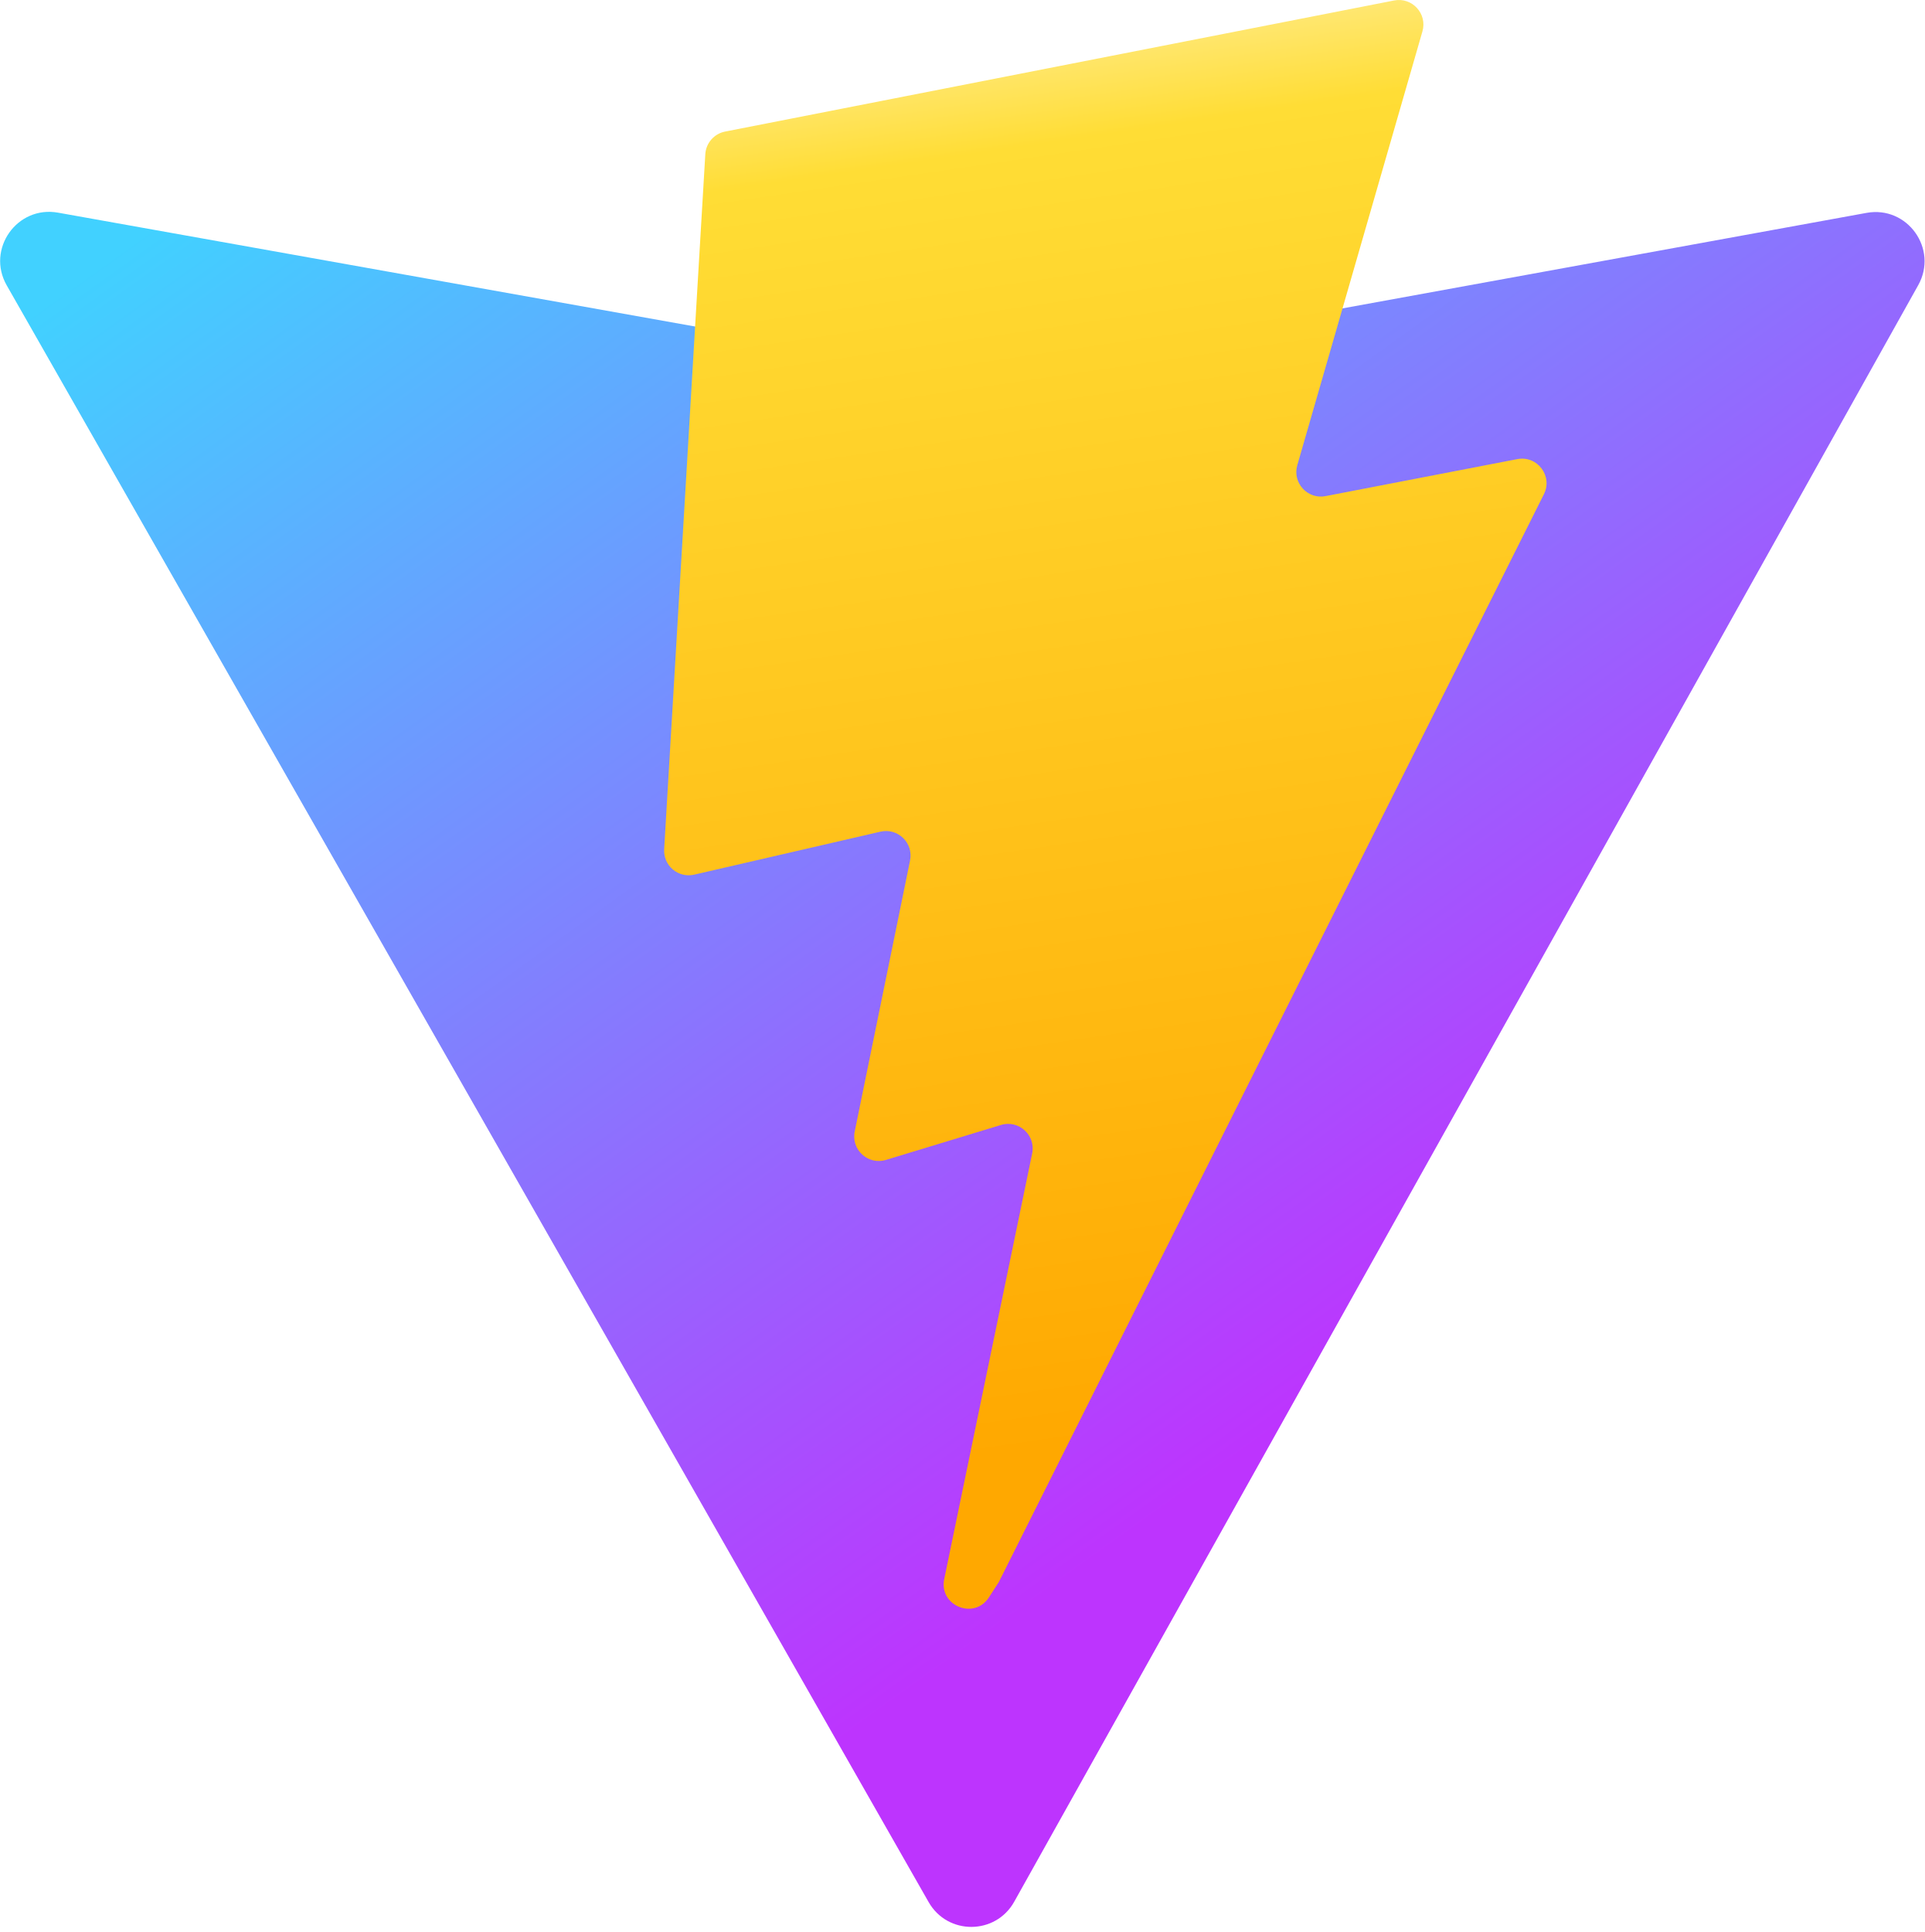
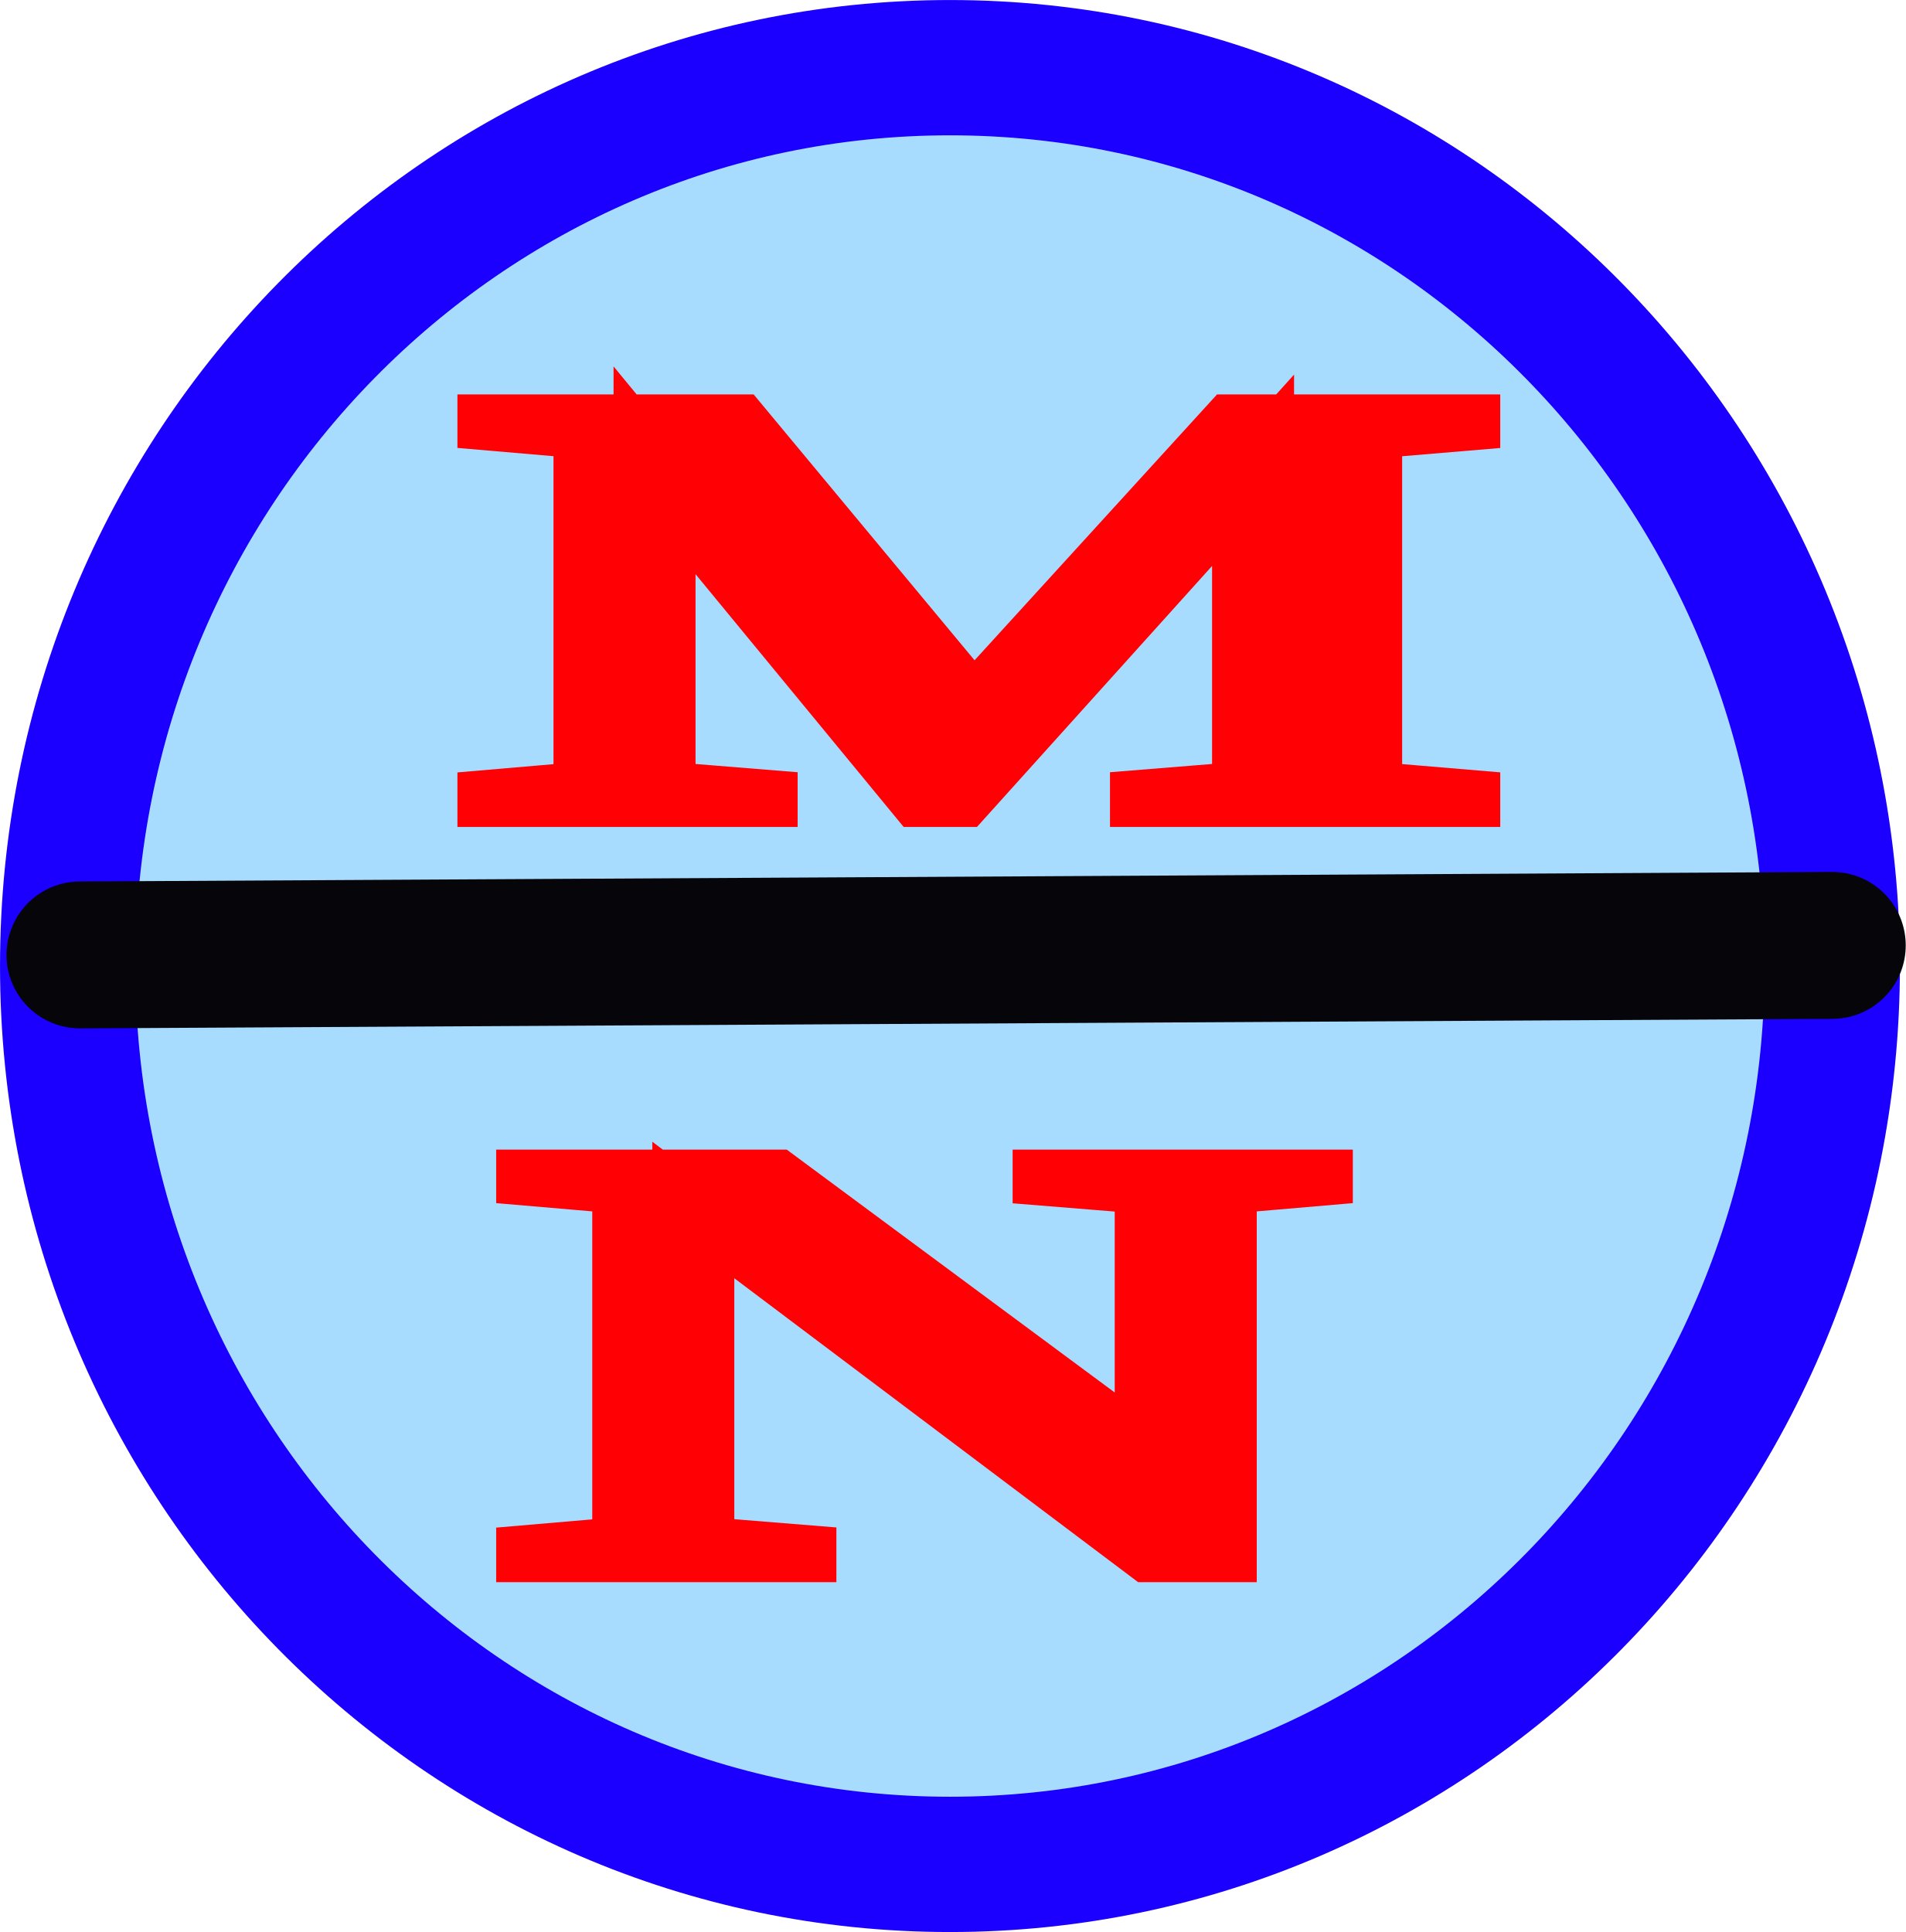
- <svg xmlns="http://www.w3.org/2000/svg" aria-hidden="true" role="img" class="iconify iconify--logos" width="31.88" height="32" preserveAspectRatio="xMidYMid meet" viewBox="0 0 256 257">
+ <svg xmlns="http://www.w3.org/2000/svg" width="32.972mm" height="33.431mm" viewBox="0 0 32.972 33.431" version="1.1" id="svg1">
  <defs>
-     <linearGradient id="IconifyId1813088fe1fbc01fb466" x1="-.828%" x2="57.636%" y1="7.652%" y2="78.411%">
-       <stop offset="0%" stop-color="#41D1FF" />
-       <stop offset="100%" stop-color="#BD34FE" />
+     <rect x="30.126" y="146.897" width="103.575" height="73.199" id="rect2" />
+     <linearGradient id="swatch1">
+       <stop style="stop-color:#000000;stop-opacity:1;" offset="0" id="stop1" />
    </linearGradient>
-     <linearGradient id="IconifyId1813088fe1fbc01fb467" x1="43.376%" x2="50.316%" y1="2.242%" y2="89.03%">
-       <stop offset="0%" stop-color="#FFEA83" />
-       <stop offset="8.333%" stop-color="#FFDD35" />
-       <stop offset="100%" stop-color="#FFA800" />
-     </linearGradient>
+     <rect x="30.126" y="146.897" width="103.575" height="73.199" id="rect2-1" />
  </defs>
-   <path fill="url(#IconifyId1813088fe1fbc01fb466)" d="M255.153 37.938L134.897 252.976c-2.483 4.44-8.862 4.466-11.382.048L.875 37.958c-2.746-4.814 1.371-10.646 6.827-9.67l120.385 21.517a6.537 6.537 0 0 0 2.322-.004l117.867-21.483c5.438-.991 9.574 4.796 6.877 9.62Z" />
-   <path fill="url(#IconifyId1813088fe1fbc01fb467)" d="M185.432.063L96.44 17.501a3.268 3.268 0 0 0-2.634 3.014l-5.474 92.456a3.268 3.268 0 0 0 3.997 3.378l24.777-5.718c2.318-.535 4.413 1.507 3.936 3.838l-7.361 36.047c-.495 2.426 1.782 4.5 4.151 3.78l15.304-4.649c2.372-.72 4.652 1.36 4.15 3.788l-11.698 56.621c-.732 3.542 3.979 5.473 5.943 2.437l1.313-2.028l72.516-144.72c1.215-2.423-.88-5.186-3.54-4.672l-25.505 4.922c-2.396.462-4.435-1.77-3.759-4.114l16.646-57.705c.677-2.35-1.37-4.583-3.769-4.113Z" />
+   <g id="layer1" transform="translate(-135.7842,-201.19)">
+     <ellipse style="fill:#a8dcff;fill-opacity:1;stroke:#1b00ff;stroke-width:2.341;stroke-linecap:round;stroke-linejoin:bevel;stroke-dasharray:none;stroke-opacity:1" id="path4" cx="152.22" cy="217.906" rx="15.265" ry="15.545" />
+     <text xml:space="preserve" transform="matrix(2.216492,0,0,1.143344,77.03818,37.75898)" id="text2" style="font-size:9.035px;white-space:pre;shape-inside:url(#rect2);display:inline;fill:#ff0004;fill-opacity:1;stroke:#ff0004;stroke-width:0.64;stroke-dasharray:none;stroke-opacity:1">
+       <tspan x="30.127" y="155.139" id="tspan2">M</tspan>
+     </text>
+     <text xml:space="preserve" transform="matrix(2.216492,0,0,1.143344,77.70875,50.82691)" id="text2-7" style="font-size:9.035px;white-space:pre;shape-inside:url(#rect2-1);display:inline;fill:#ff0004;fill-opacity:1;stroke:#ff0004;stroke-width:0.64;stroke-dasharray:none;stroke-opacity:1">
+       <tspan x="30.127" y="155.139" id="tspan3">N</tspan>
+     </text>
+     <path style="fill:#ff00e6;fill-opacity:0.347;stroke:#06050a;stroke-width:2.542;stroke-linecap:round;stroke-linejoin:bevel;stroke-dasharray:none;stroke-opacity:1" d="m 137.168,217.714 30.317,-0.165" id="path5" />
+   </g>
</svg>
